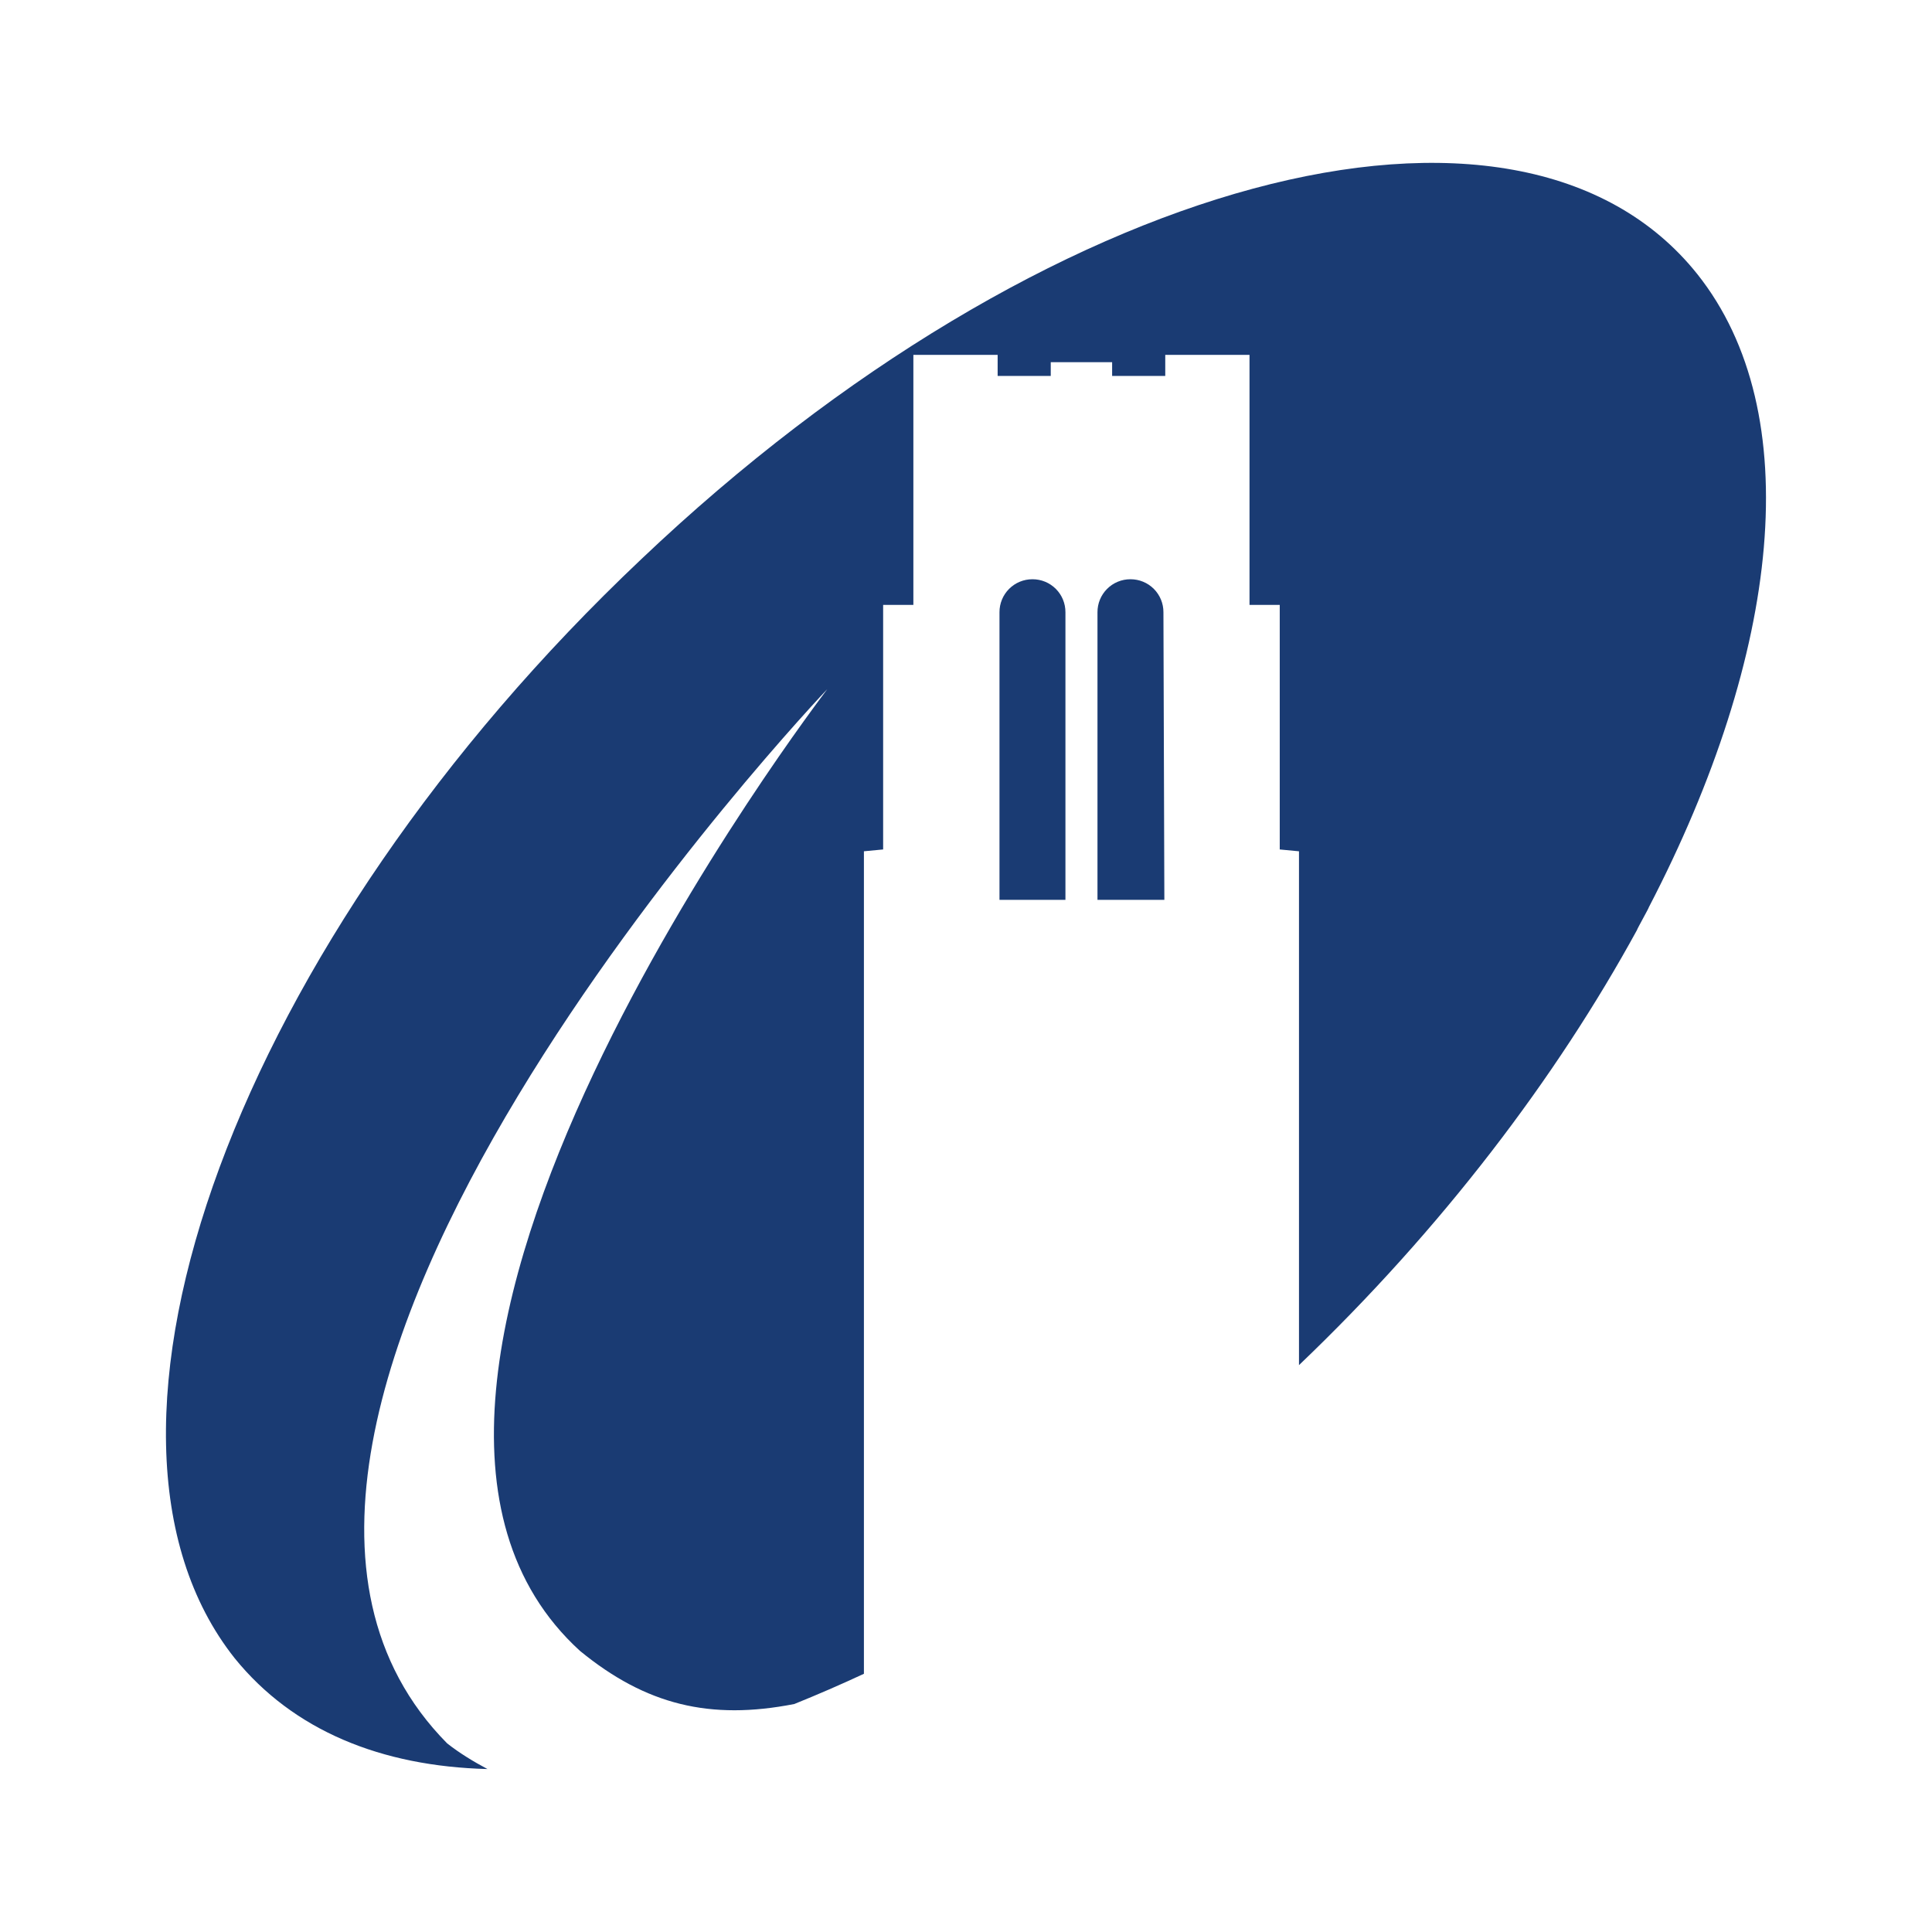
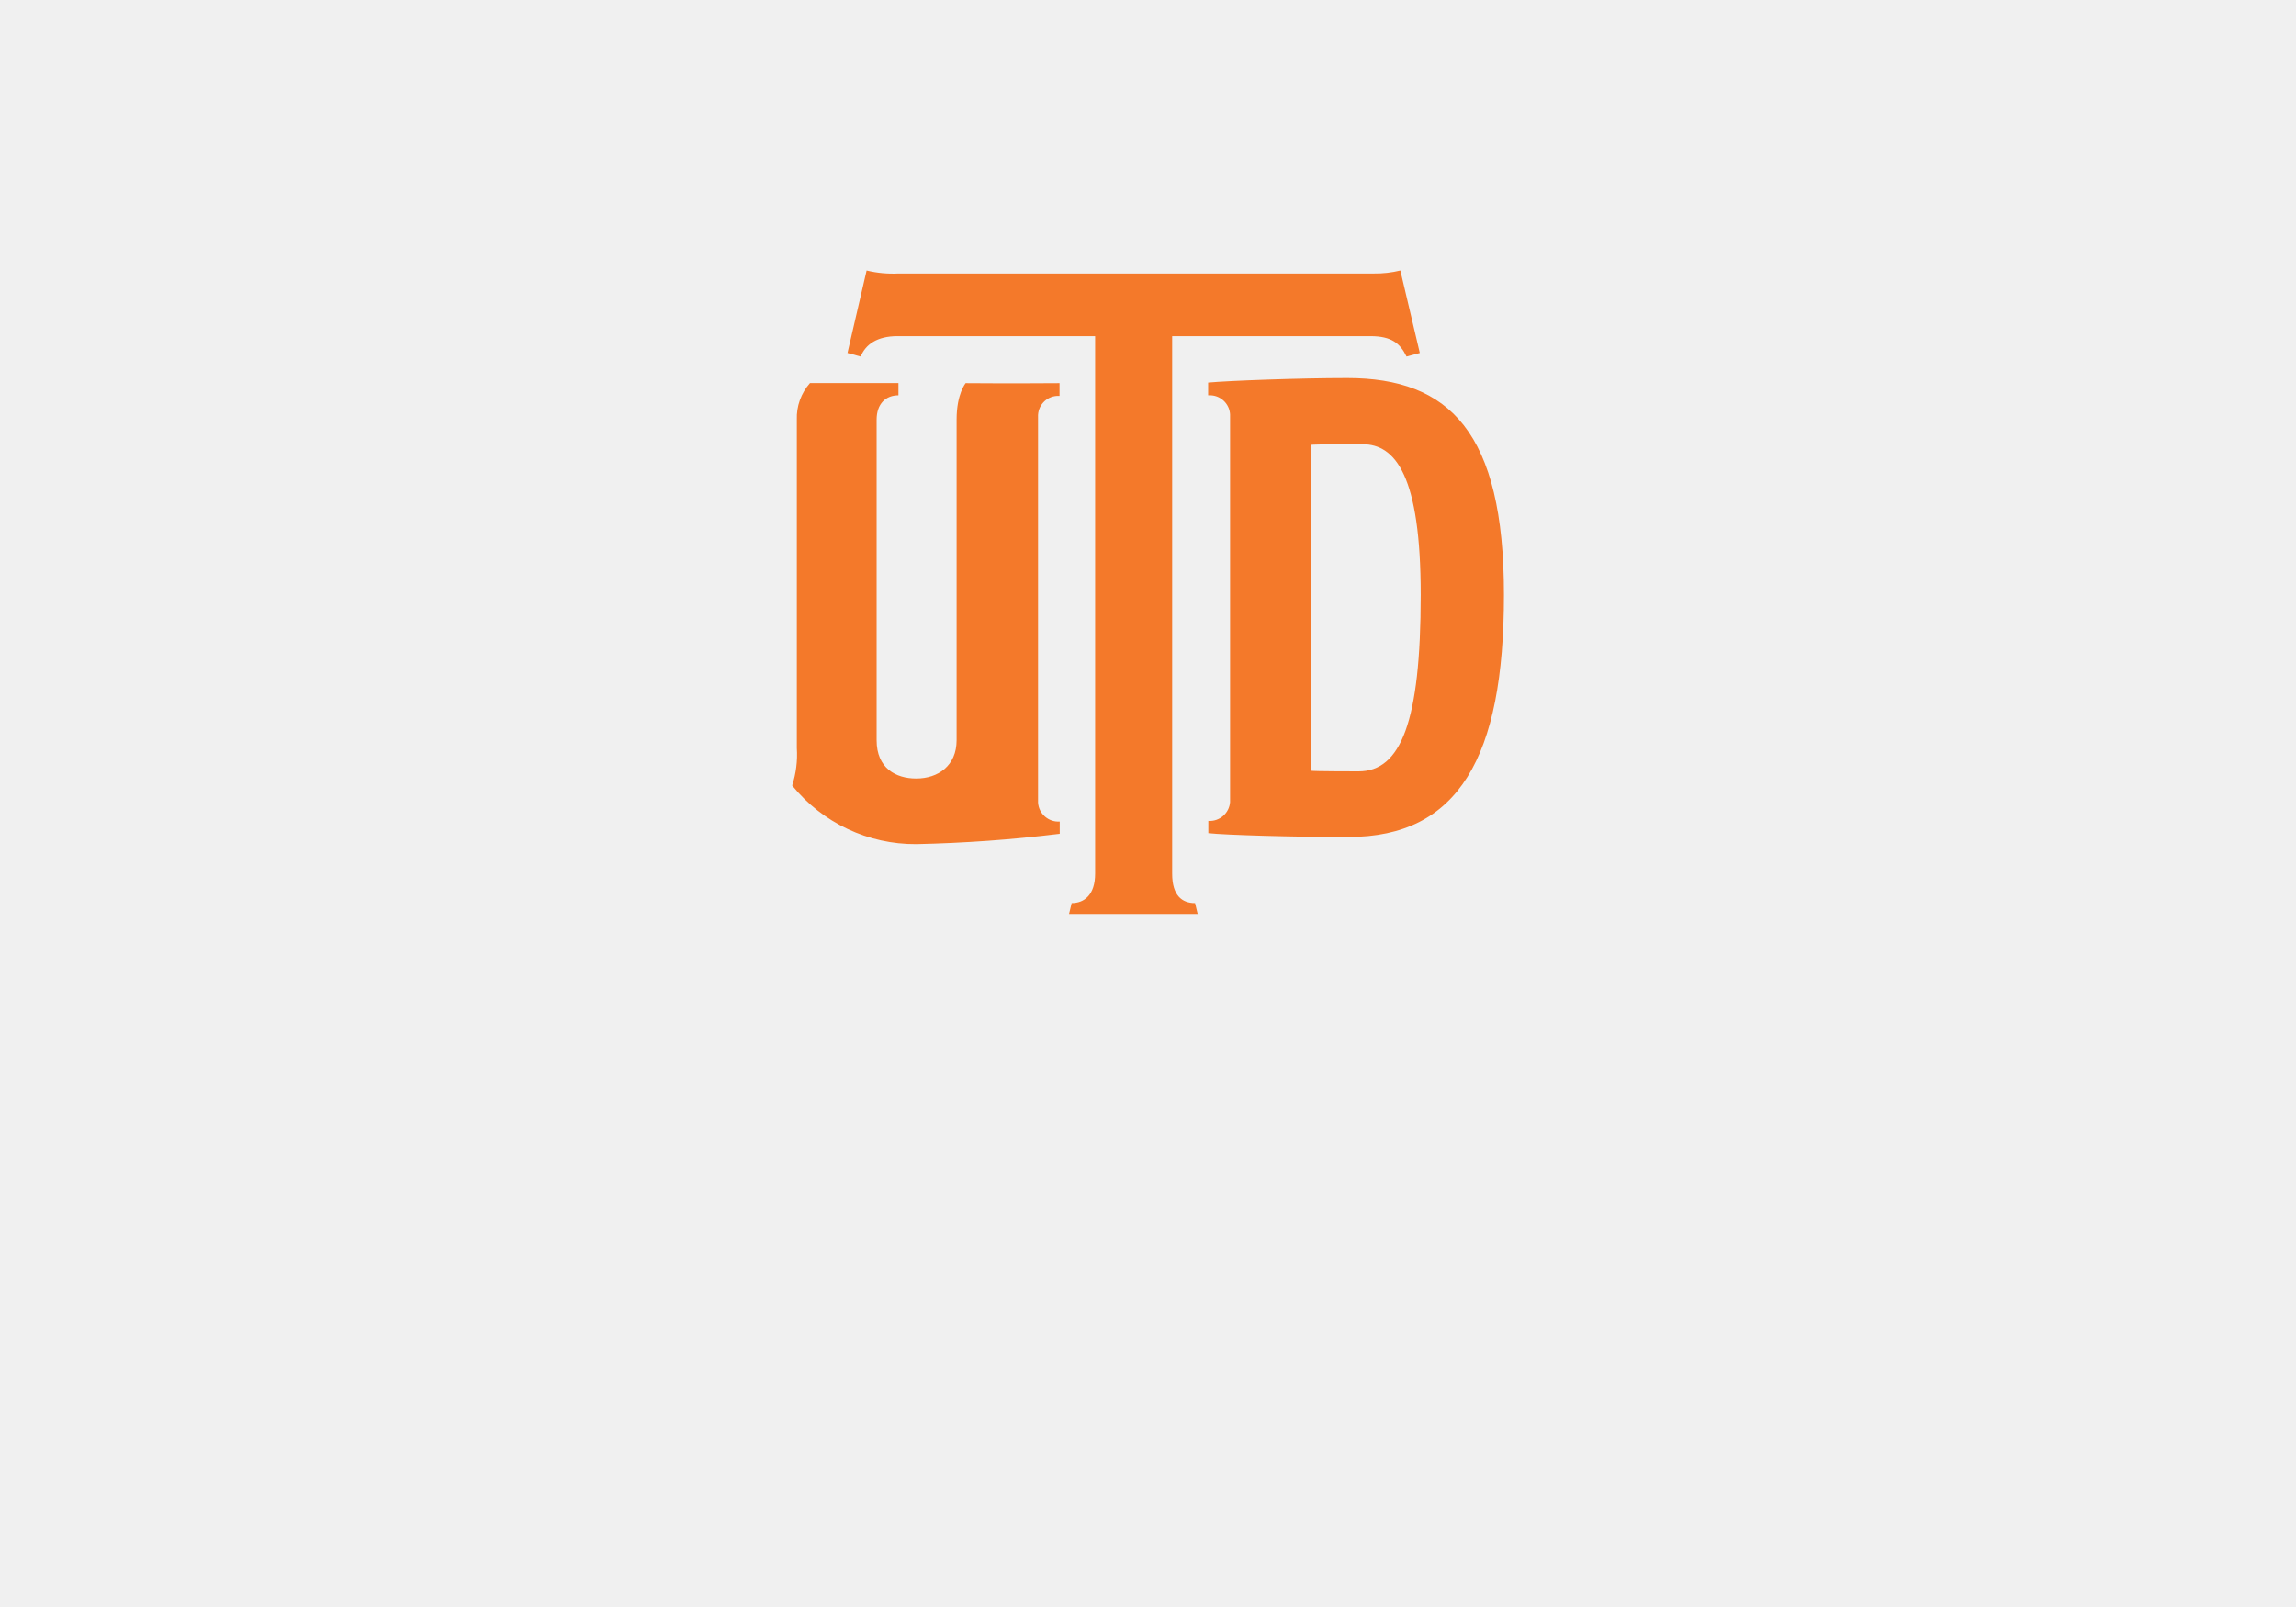
- <svg xmlns="http://www.w3.org/2000/svg" width="2500" height="2500" viewBox="0 0 192.756 192.756">
-   <g fill-rule="evenodd" clip-rule="evenodd">
-     <path fill="#fff" d="M0 0h192.756v192.756H0V0z" />
-     <path d="M99.719 61.082a3.277 3.277 0 0 1 3.291-3.29 3.276 3.276 0 0 1 3.289 3.29v28.694h-6.58V61.082zM116.076 61.082a3.276 3.276 0 0 0-3.289-3.29 3.276 3.276 0 0 0-3.291 3.29v28.694h6.672l-.092-28.694z" fill="#1a3b73" />
-     <path d="M23.414 165.441c-17.82-22.48.274-71.553 40.574-109.659 40.209-38.198 87.453-50.901 105.365-28.42 10.965 13.799 8.314 37.833-4.844 63.146 0 .091-1.188 2.193-1.188 2.285-8.043 14.713-19.465 29.791-33.721 43.407V84.933l-1.92-.182v-24.4h-3.016V35.403h-8.406v2.103h-5.301v-1.371h-6.123v1.371h-5.299v-2.103h-8.408v24.948h-3.016V84.75l-1.918.182v82.062a145.794 145.794 0 0 1-6.946 3.016c-8.406 1.645-14.804.091-21.383-5.301-28.876-26.318 24.308-95.404 24.674-95.952 0 0-69.634 73.106-37.924 105.182 1.28 1.005 2.65 1.827 4.021 2.559-10.6-.273-19.373-3.838-25.221-11.057z" fill="#1a3b73" />
-   </g>
+ <svg xmlns="http://www.w3.org/2000/svg" id="Layer_1" version="1.1" viewBox="0 0 360 252">
+   <defs>
+     <style>
+       .st0 {
+         fill: #f4792a;
+       }
+     </style>
+   </defs>
+   <path class="st0" d="M222.62,55.35l-2.08.56c-1-2.07-2.36-3.2-5.66-3.2h-31.09v84.29c0,3.4,1.51,4.62,3.59,4.62l.41,1.7h-20.17l.41-1.7c2,0,3.68-1.32,3.68-4.62V52.71h-31c-3.21,0-5,1.32-5.76,3.2l-2.07-.56,3-12.93c1.64.4,3.32.55,5,.47h74.54c1.4.02,2.79-.14,4.15-.47l3.05,12.93ZM211.46,131.26c-8.6,0-19.33-.31-22-.61v-1.92c1.76.12,3.29-1.21,3.41-2.97,0-.09,0-.17,0-.26v-60.18c.09-1.75-1.26-3.24-3-3.33-.15,0-.29,0-.44,0v-2c3.31-.3,14.35-.71,21.82-.71,16,0,24.56,8.48,24.56,34s-7.15,37.97-24.36,37.97h0ZM213.64,69.66c-1.45,0-7.52,0-8.14.1v51.1c.62.1,6.79.1,7.52.1,6.63,0,9.74-7.78,9.74-27.67,0-18.68-3.94-23.63-9.12-23.63h0ZM166.13,62.08v-2s-8.18.06-14.72,0c0,0-1.42,1.65-1.42,5.71v50.29c0,4-2.91,6-6.33,6-3.21,0-6.21-1.62-6.21-6v-50.26c0-2.52,1.45-3.83,3.42-3.83v-1.92h-13.87c-1.4,1.58-2.14,3.64-2.06,5.75v51.5c.13,1.98-.12,3.97-.73,5.86,4.76,5.87,11.93,9.25,19.48,9.19,7.51-.16,15.01-.7,22.47-1.62v-1.92c-1.76.12-3.29-1.22-3.4-2.98,0-.08,0-.16,0-.25v-60.19c-.09-1.75,1.25-3.24,3-3.33.13,0,.25,0,.38,0h0Z" />
</svg>
